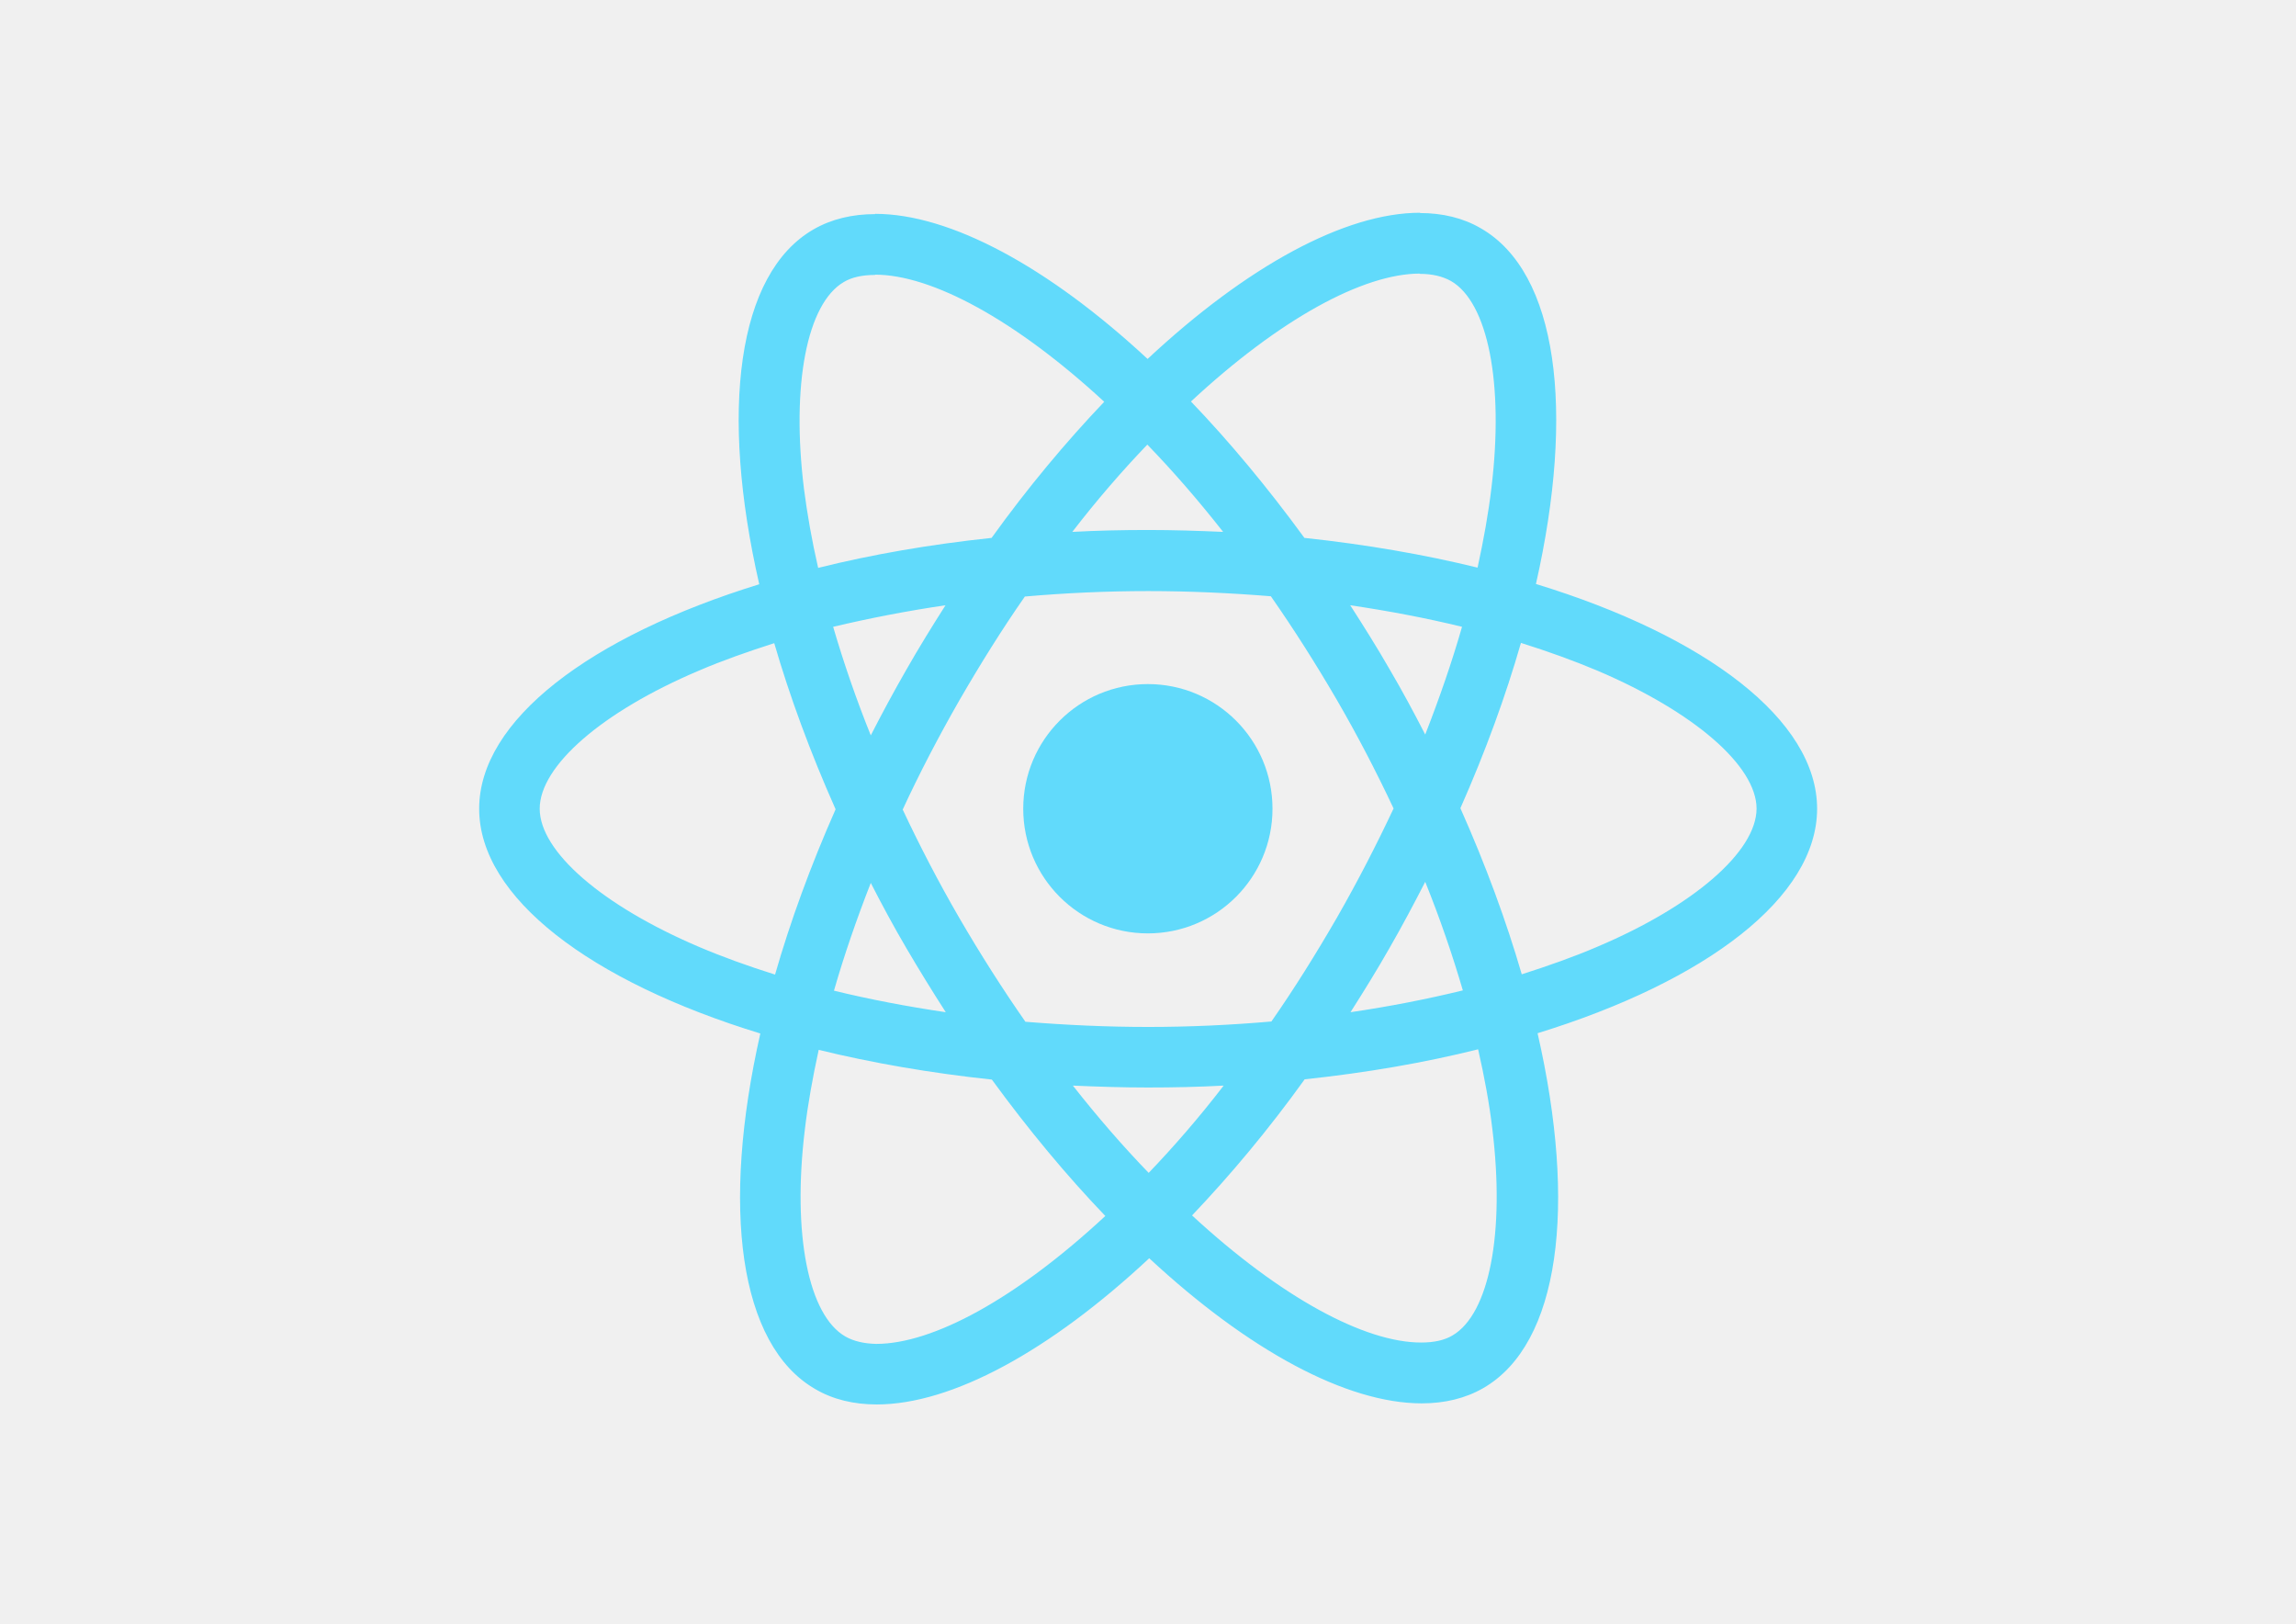
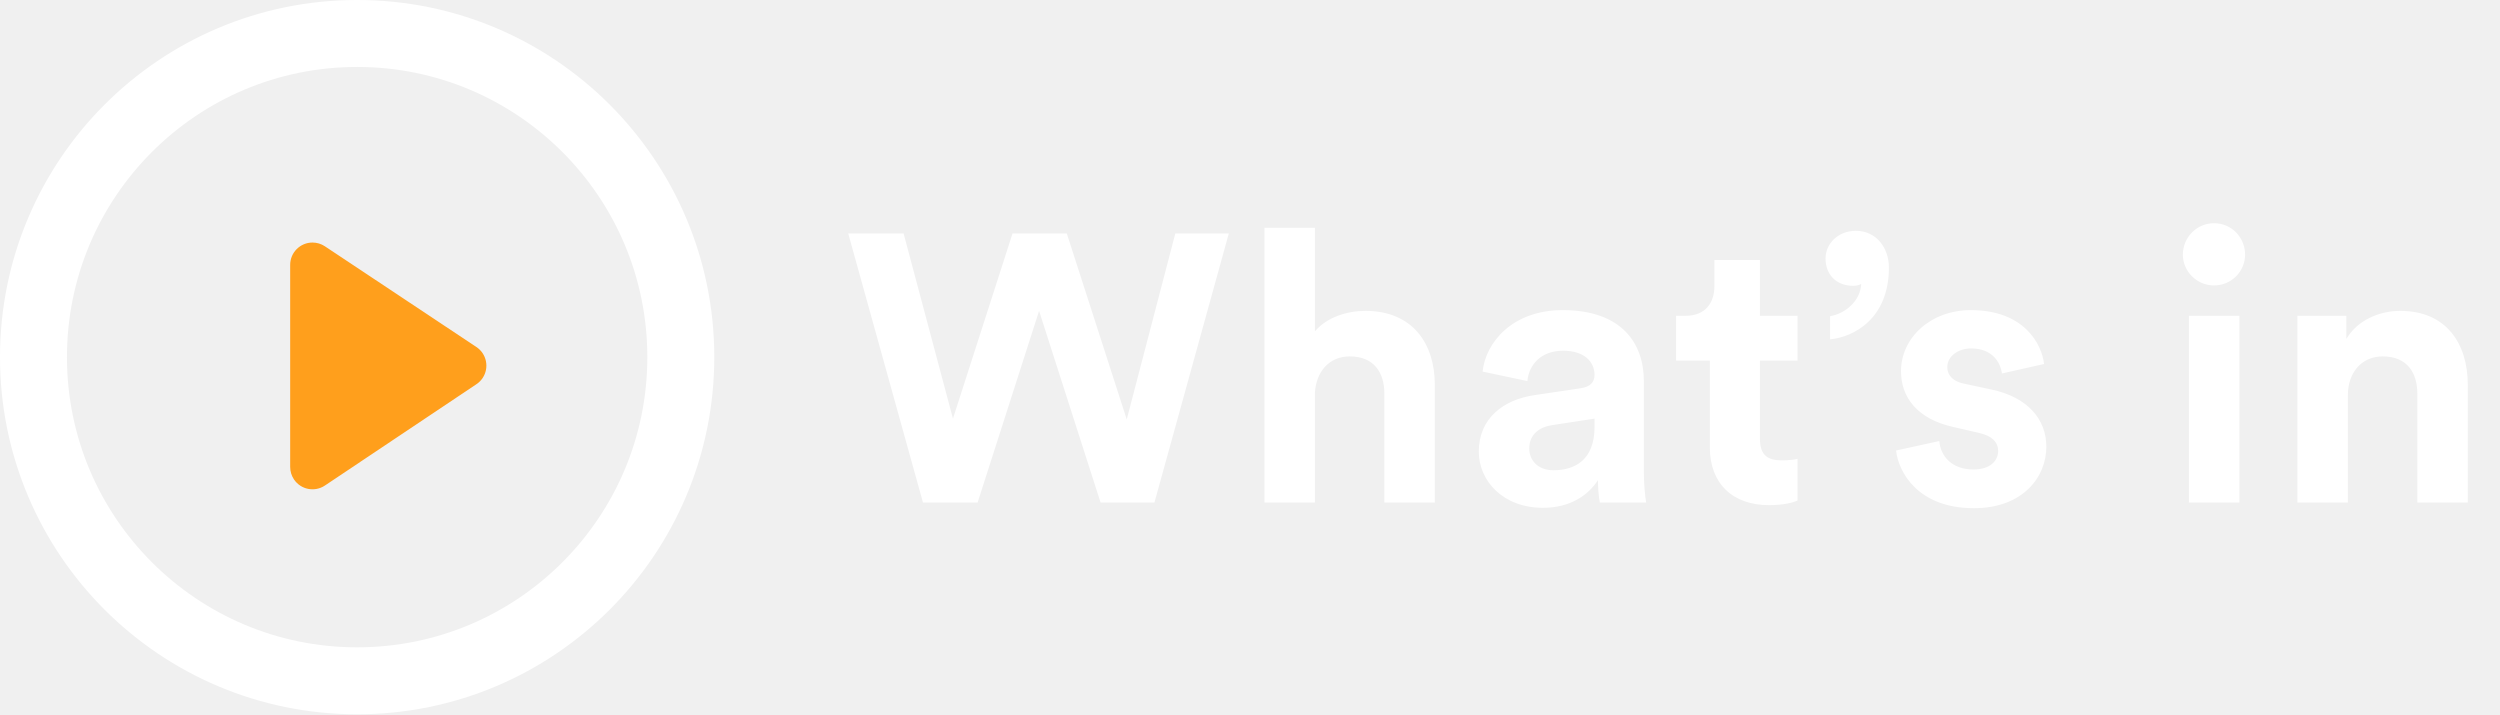
- <svg xmlns="http://www.w3.org/2000/svg" viewBox="0 0 841.9 595.3">
-   <g fill="#61DAFB">
-     <path d="M666.3 296.5c0-32.5-40.7-63.3-103.1-82.4 14.4-63.6 8-114.2-20.2-130.4-6.5-3.8-14.1-5.6-22.4-5.6v22.3c4.6 0 8.3.9 11.4 2.6 13.6 7.8 19.5 37.5 14.9 75.7-1.1 9.4-2.9 19.3-5.1 29.4-19.6-4.8-41-8.5-63.5-10.9-13.5-18.5-27.5-35.3-41.6-50 32.6-30.3 63.2-46.9 84-46.9V78c-27.5 0-63.5 19.6-99.9 53.6-36.4-33.8-72.4-53.2-99.9-53.2v22.3c20.7 0 51.4 16.5 84 46.6-14 14.7-28 31.4-41.3 49.9-22.6 2.4-44 6.1-63.6 11-2.3-10-4-19.7-5.2-29-4.7-38.2 1.1-67.9 14.6-75.8 3-1.8 6.9-2.6 11.5-2.6V78.5c-8.4 0-16 1.8-22.6 5.6-28.1 16.2-34.4 66.7-19.9 130.1-62.2 19.2-102.7 49.9-102.7 82.3 0 32.5 40.7 63.3 103.1 82.4-14.4 63.6-8 114.2 20.2 130.4 6.5 3.8 14.1 5.6 22.5 5.6 27.5 0 63.5-19.6 99.9-53.6 36.4 33.8 72.4 53.2 99.9 53.2 8.4 0 16-1.8 22.6-5.6 28.1-16.2 34.4-66.7 19.9-130.1 62-19.1 102.5-49.9 102.5-82.3zm-130.2-66.7c-3.7 12.9-8.3 26.2-13.5 39.5-4.1-8-8.4-16-13.1-24-4.6-8-9.5-15.8-14.4-23.4 14.2 2.1 27.9 4.7 41 7.9zm-45.8 106.5c-7.8 13.5-15.8 26.3-24.1 38.2-14.9 1.3-30 2-45.2 2-15.1 0-30.2-.7-45-1.9-8.3-11.9-16.4-24.6-24.2-38-7.6-13.1-14.5-26.4-20.8-39.8 6.2-13.4 13.2-26.8 20.7-39.9 7.8-13.5 15.8-26.3 24.1-38.2 14.9-1.3 30-2 45.2-2 15.1 0 30.2.7 45 1.9 8.3 11.9 16.4 24.6 24.2 38 7.6 13.1 14.5 26.4 20.8 39.8-6.3 13.4-13.2 26.8-20.7 39.9zm32.3-13c5.4 13.4 10 26.8 13.8 39.8-13.1 3.2-26.9 5.9-41.2 8 4.9-7.7 9.8-15.6 14.4-23.7 4.6-8 8.9-16.1 13-24.1zM421.2 430c-9.3-9.6-18.6-20.3-27.8-32 9 .4 18.2.7 27.5.7 9.4 0 18.7-.2 27.8-.7-9 11.7-18.3 22.4-27.5 32zm-74.4-58.9c-14.2-2.1-27.9-4.7-41-7.9 3.7-12.9 8.3-26.2 13.5-39.5 4.1 8 8.4 16 13.1 24 4.7 8 9.5 15.8 14.4 23.4zM420.7 163c9.3 9.6 18.6 20.3 27.8 32-9-.4-18.2-.7-27.5-.7-9.4 0-18.7.2-27.8.7 9-11.7 18.3-22.4 27.5-32zm-74 58.9c-4.9 7.7-9.8 15.6-14.4 23.7-4.6 8-8.9 16-13 24-5.4-13.4-10-26.8-13.8-39.8 13.1-3.1 26.9-5.8 41.2-7.9zm-90.5 125.2c-35.4-15.1-58.3-34.9-58.3-50.6 0-15.7 22.9-35.6 58.3-50.6 8.6-3.7 18-7 27.7-10.1 5.7 19.6 13.2 40 22.5 60.9-9.2 20.8-16.6 41.1-22.2 60.6-9.9-3.1-19.3-6.5-28-10.2zM310 490c-13.6-7.8-19.5-37.5-14.9-75.7 1.1-9.4 2.9-19.3 5.1-29.4 19.6 4.8 41 8.5 63.5 10.9 13.5 18.5 27.5 35.3 41.6 50-32.6 30.3-63.2 46.9-84 46.9-4.5-.1-8.3-1-11.3-2.7zm237.2-76.2c4.7 38.2-1.1 67.9-14.6 75.8-3 1.8-6.9 2.6-11.5 2.6-20.7 0-51.4-16.5-84-46.6 14-14.7 28-31.4 41.3-49.9 22.6-2.4 44-6.1 63.6-11 2.3 10.1 4.1 19.8 5.2 29.1zm38.5-66.7c-8.6 3.7-18 7-27.7 10.1-5.7-19.6-13.2-40-22.5-60.9 9.2-20.8 16.6-41.1 22.2-60.6 9.9 3.1 19.3 6.5 28.1 10.2 35.4 15.1 58.3 34.9 58.3 50.6-.1 15.7-23 35.6-58.4 50.6zM320.8 78.4z" />
-     <circle cx="420.9" cy="296.5" r="45.7" />
-     <path d="M520.5 78.1z" />
+ <svg xmlns="http://www.w3.org/2000/svg" width="112px" height="32px" viewBox="0 0 112 32" version="1.1">
+   <defs />
+   <g id="Styleguide-presentation" stroke="none" stroke-width="1" fill="none" fill-rule="evenodd">
+     <g id="6.Layout" transform="translate(-130, -24)">
+       <g id="header">
+         <g id="logo-[12h]" transform="translate(130, 24)">
+           <g id="logo">
+             <path d="M50.478,18.789 L52.654,10.459 L55.051,10.459 L51.719,22.512 L49.305,22.512 L46.551,13.927 L43.797,22.512 L41.349,22.512 L38,10.459 L40.482,10.459 L42.692,18.755 L45.361,10.459 L47.792,10.459 L50.478,18.789 Z M58.908,17.599 L58.908,22.512 L56.647,22.512 L56.647,10.204 L58.908,10.204 L58.908,14.845 C59.452,14.199 60.37,13.927 61.169,13.927 C63.294,13.927 64.28,15.406 64.28,17.242 L64.28,22.512 L62.019,22.512 L62.019,17.633 C62.019,16.698 61.56,15.967 60.472,15.967 C59.52,15.967 58.959,16.681 58.908,17.599 Z M66.25,20.234 C66.25,18.738 67.355,17.905 68.749,17.701 L70.806,17.395 C71.282,17.327 71.435,17.089 71.435,16.8 C71.435,16.205 70.976,15.712 70.024,15.712 C69.038,15.712 68.494,16.341 68.426,17.072 L66.42,16.647 C66.556,15.338 67.763,13.893 70.007,13.893 C72.659,13.893 73.645,15.389 73.645,17.072 L73.645,21.186 C73.645,21.628 73.696,22.223 73.747,22.512 L71.673,22.512 C71.622,22.291 71.588,21.832 71.588,21.509 C71.163,22.172 70.364,22.75 69.123,22.75 C67.338,22.75 66.25,21.543 66.25,20.234 Z M69.599,21.067 C70.551,21.067 71.435,20.608 71.435,19.129 L71.435,18.755 L69.548,19.044 C68.97,19.129 68.511,19.452 68.511,20.098 C68.511,20.591 68.868,21.067 69.599,21.067 Z M78.845,11.649 L78.845,14.148 L80.528,14.148 L80.528,16.154 L78.845,16.154 L78.845,19.656 C78.845,20.387 79.185,20.625 79.831,20.625 C80.103,20.625 80.409,20.591 80.528,20.557 L80.528,22.427 C80.324,22.512 79.916,22.631 79.253,22.631 C77.621,22.631 76.601,21.662 76.601,20.047 L76.601,16.154 L75.088,16.154 L75.088,14.148 L75.513,14.148 C76.397,14.148 76.805,13.57 76.805,12.822 L76.805,11.649 L78.845,11.649 Z M81.784,11.581 C81.784,10.918 82.345,10.34 83.144,10.34 C84.045,10.34 84.623,11.088 84.623,11.989 C84.623,14.267 83.059,15.1 81.988,15.202 L81.988,14.165 C82.634,14.063 83.348,13.502 83.382,12.72 C83.297,12.771 83.178,12.805 83.025,12.805 C82.26,12.805 81.784,12.295 81.784,11.581 Z M84.944,20.183 L86.882,19.758 C86.933,20.421 87.426,21.033 88.412,21.033 C89.16,21.033 89.517,20.642 89.517,20.2 C89.517,19.826 89.262,19.52 88.616,19.384 L87.511,19.129 C85.896,18.772 85.165,17.803 85.165,16.63 C85.165,15.134 86.491,13.893 88.293,13.893 C90.673,13.893 91.472,15.406 91.574,16.307 L89.687,16.732 C89.619,16.239 89.262,15.61 88.31,15.61 C87.715,15.61 87.239,15.967 87.239,16.443 C87.239,16.851 87.545,17.106 88.004,17.191 L89.194,17.446 C90.843,17.786 91.676,18.789 91.676,20.013 C91.676,21.373 90.622,22.767 88.429,22.767 C85.913,22.767 85.046,21.135 84.944,20.183 Z M100.325,22.512 L98.064,22.512 L98.064,14.148 L100.325,14.148 L100.325,22.512 Z M97.792,11.411 C97.792,10.629 98.421,10 99.186,10 C99.968,10 100.58,10.629 100.58,11.411 C100.58,12.159 99.968,12.788 99.186,12.788 C98.421,12.788 97.792,12.159 97.792,11.411 Z M105.185,17.701 L105.185,22.512 L102.924,22.512 L102.924,14.148 L105.117,14.148 L105.117,15.185 C105.627,14.318 106.63,13.927 107.531,13.927 C109.605,13.927 110.557,15.406 110.557,17.242 L110.557,22.512 L108.296,22.512 L108.296,17.633 C108.296,16.698 107.837,15.967 106.749,15.967 C105.763,15.967 105.185,16.732 105.185,17.701 Z" id="What’s-in" fill="#FFFFFF" />
+             <g id="Group">
+               <circle id="Oval-2" stroke="#FFFFFF" stroke-width="3" cx="16" cy="16" r="14.5" />
+               <path d="M14.554,11.033 L21.344,15.547 C21.804,15.853 21.928,16.474 21.623,16.934 C21.55,17.043 21.456,17.138 21.346,17.211 L14.556,21.752 C14.097,22.059 13.476,21.936 13.169,21.477 C13.059,21.312 13,21.119 13,20.921 L13,11.866 C13,11.313 13.448,10.866 14,10.866 C14.197,10.866 14.39,10.924 14.554,11.033 Z" id="Path" fill="#FF9F1C" />
+             </g>
+           </g>
+         </g>
+       </g>
+     </g>
  </g>
</svg>
